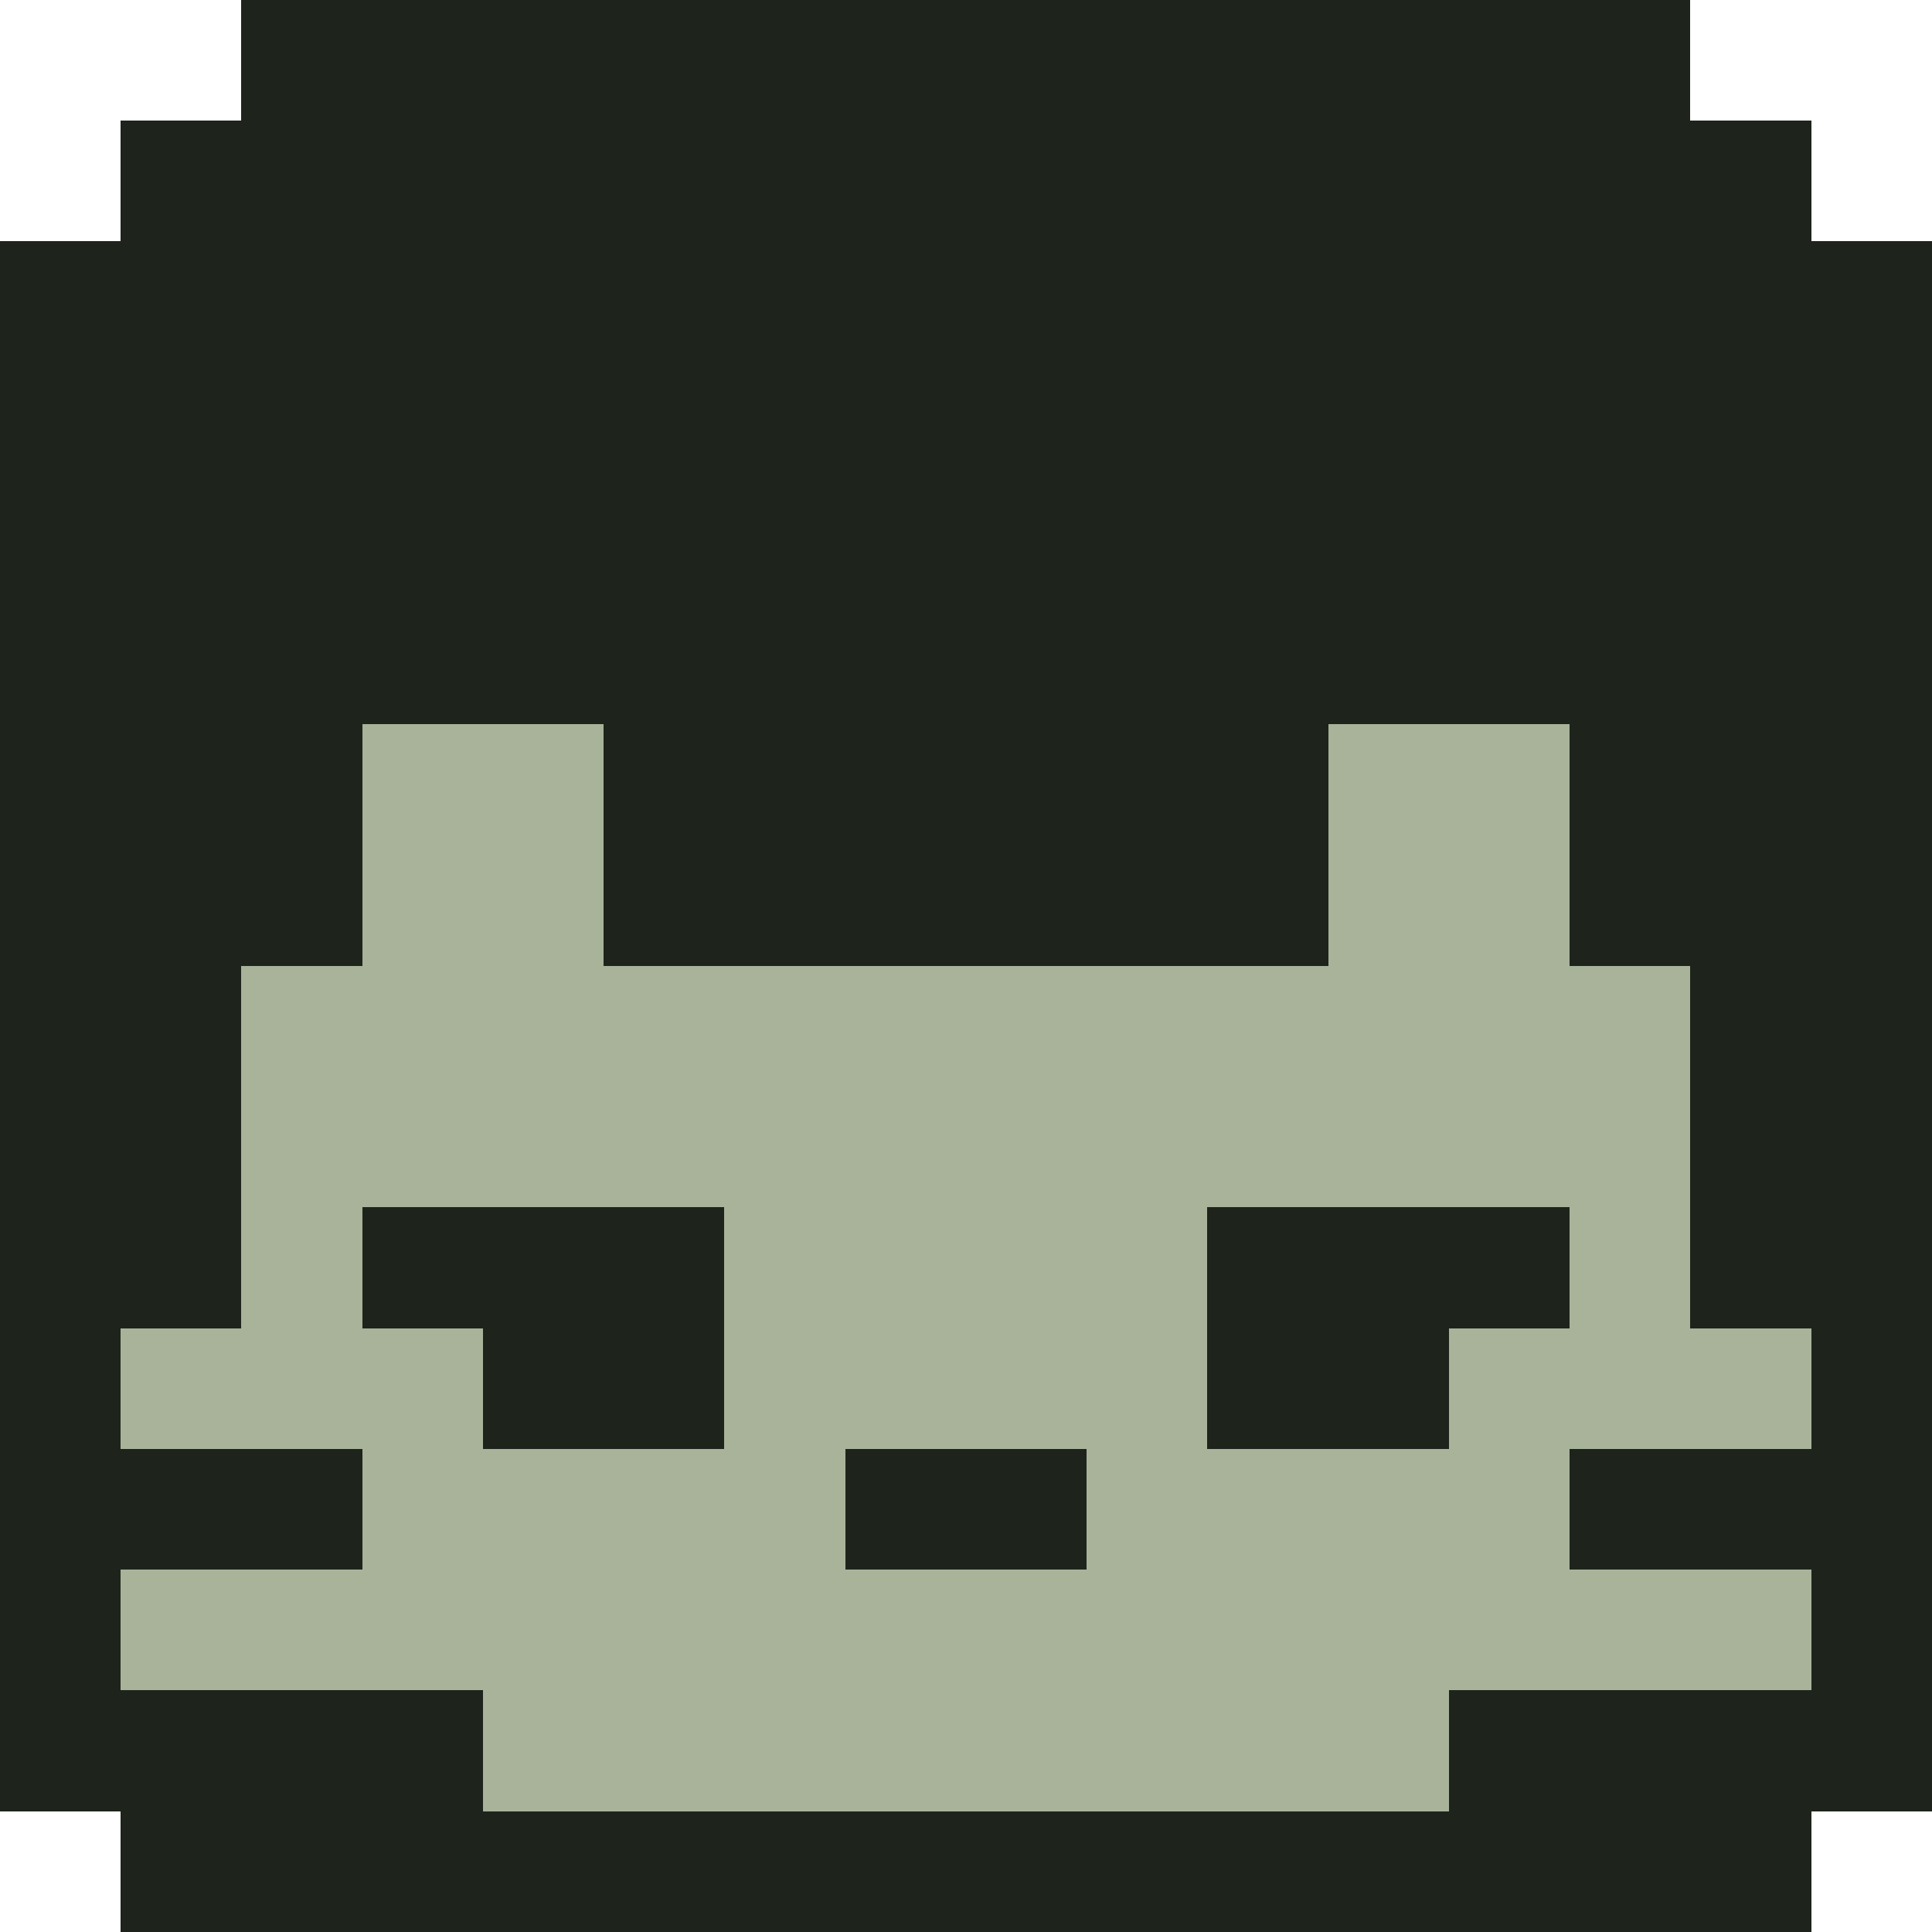
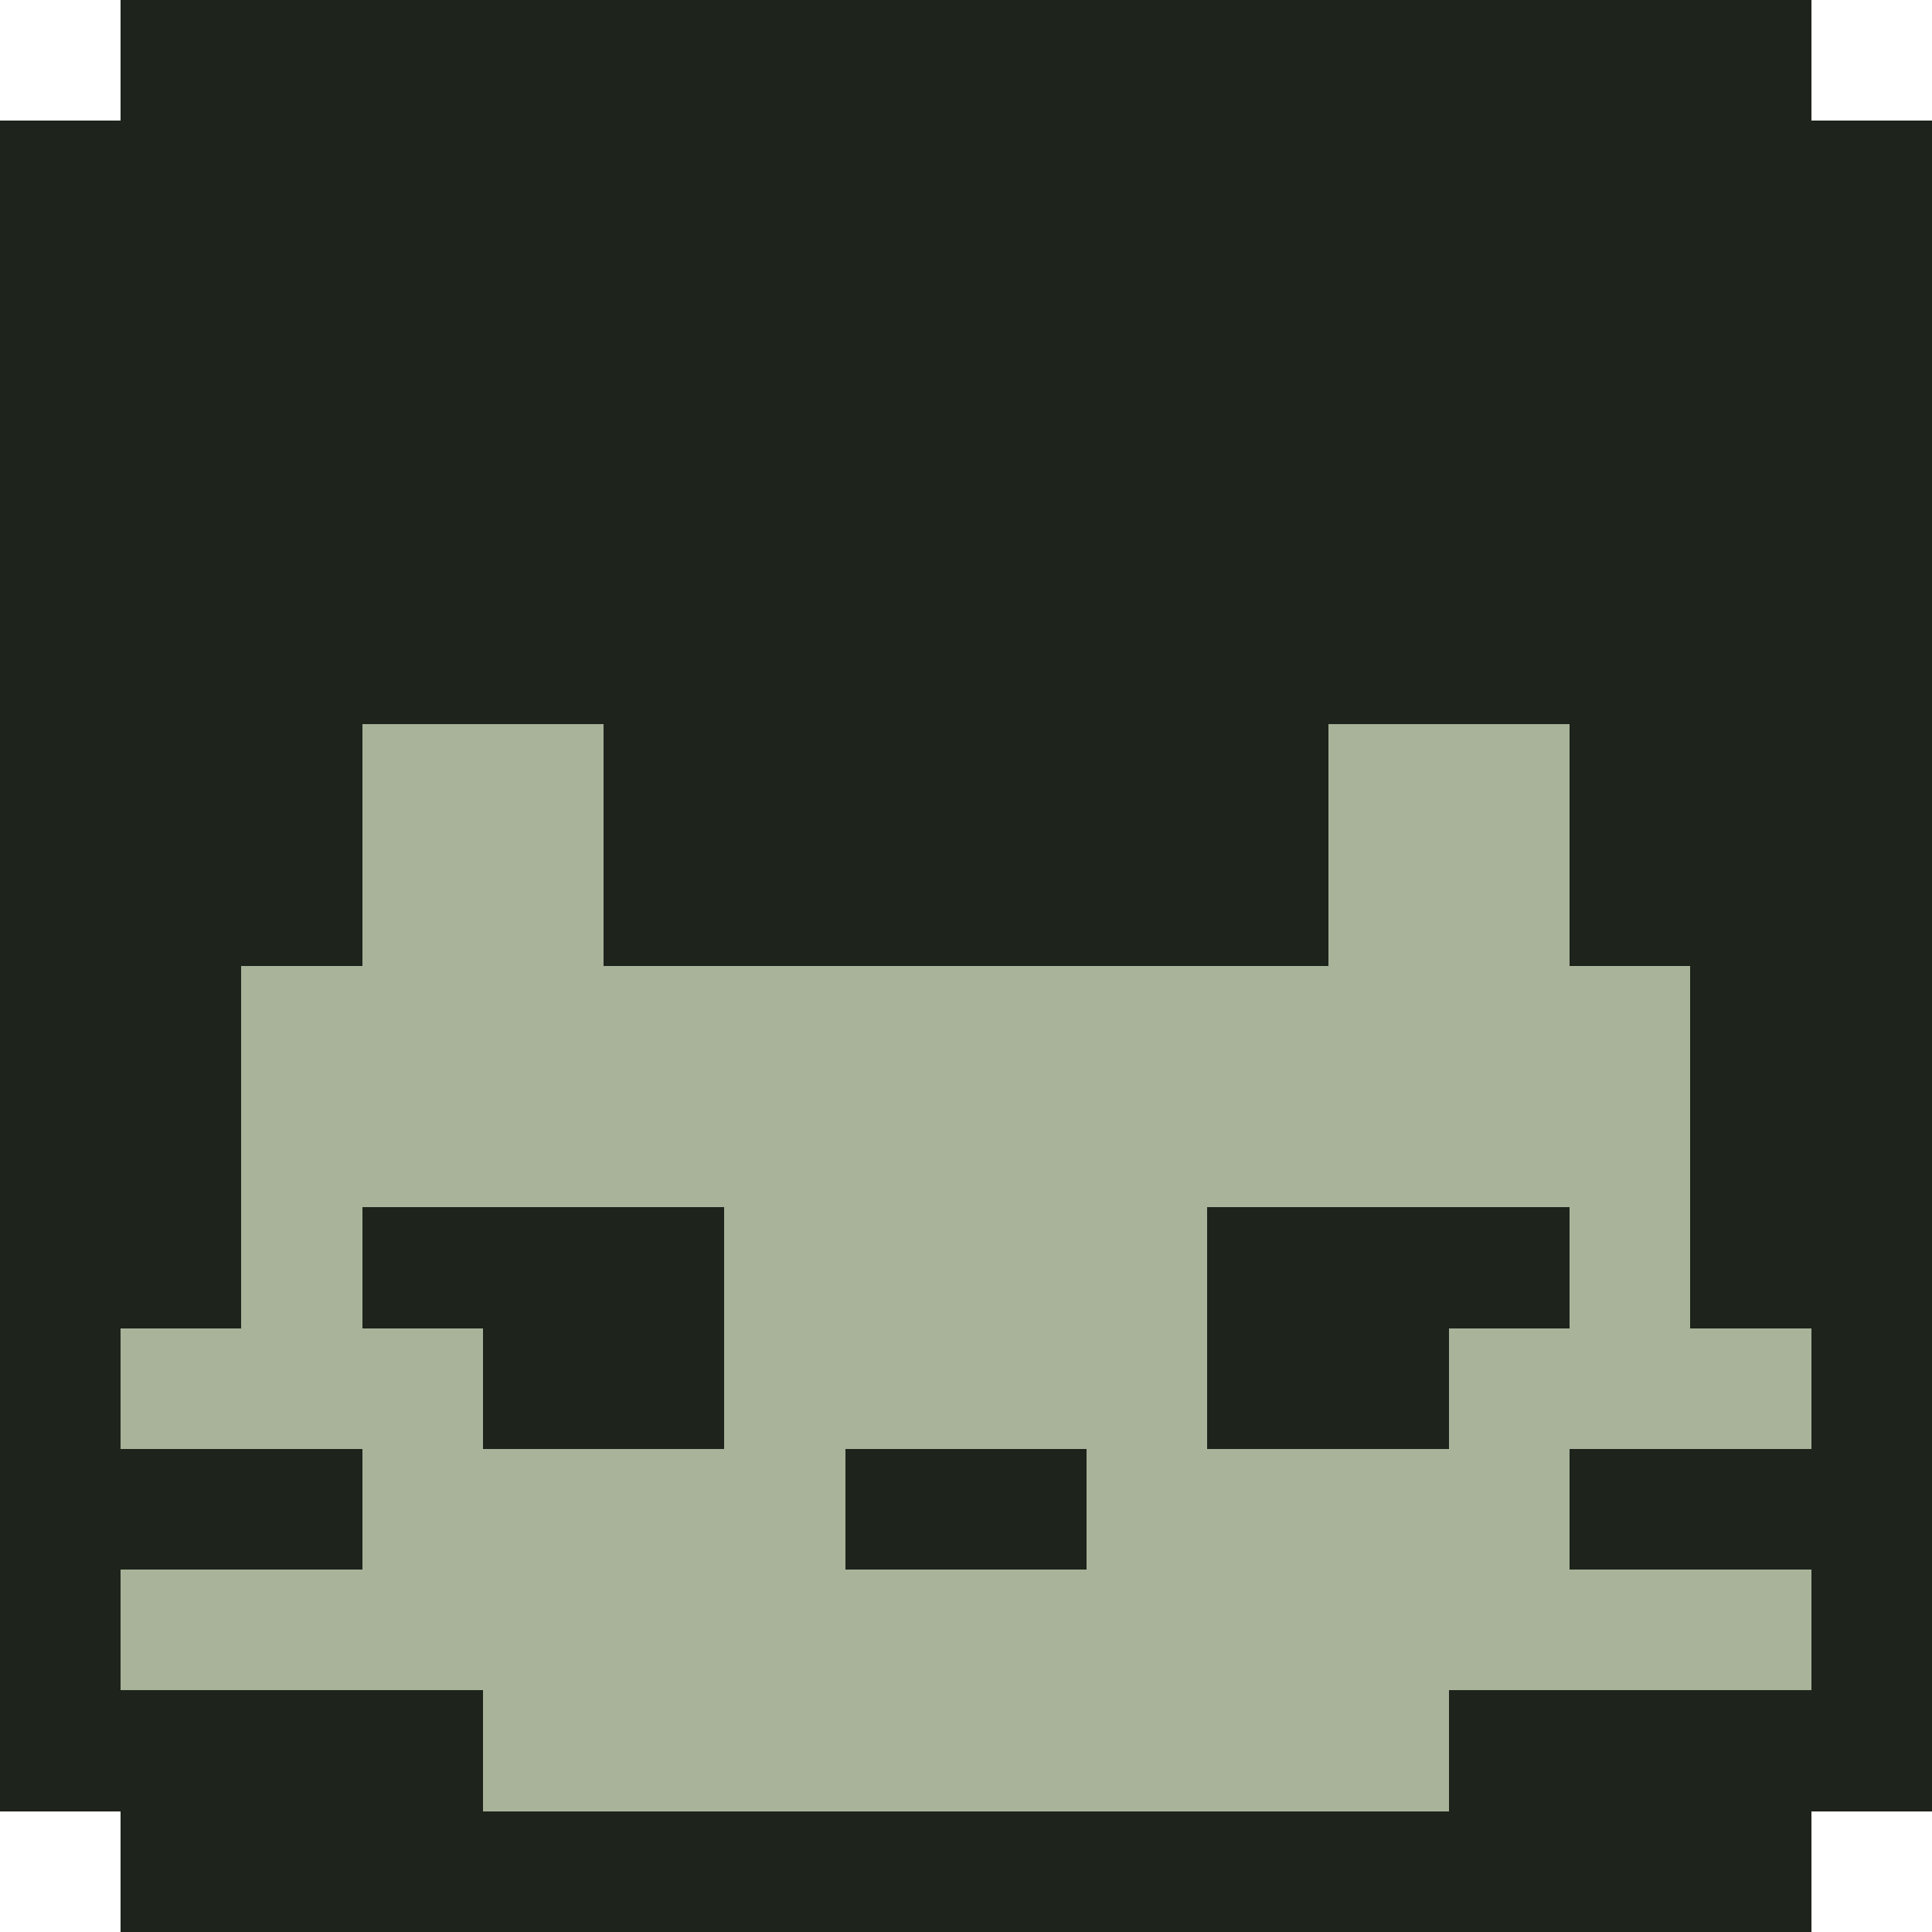
<svg xmlns="http://www.w3.org/2000/svg" viewBox="0 0 16 16" width="16" height="16" shape-rendering="crispEdges">
-   <rect x="2" width="12" height="1" fill="#1e241c" />
-   <rect x="1" y="1" width="14" height="1" fill="#1e241c" />
-   <rect y="2" width="16" height="13" fill="#1e241c" />
+   <rect x="1" width="14" height="1" fill="#1e241c" />
+   <rect y="1" width="16" height="14" fill="#1e241c" />
  <rect x="1" y="15" width="14" height="1" fill="#1e241c" />
  <g fill="#a8b39a">
    <rect x="3" y="6" width="2" height="2" />
    <rect x="11" y="6" width="2" height="2" />
    <rect x="2" y="8" width="12" height="7" />
    <rect x="1" y="11" width="14" height="3" />
  </g>
  <g fill="#1e241c">
    <rect x="3" y="10" width="3" height="1" />
    <rect x="10" y="10" width="3" height="1" />
    <rect x="4" y="11" width="2" height="1" />
    <rect x="10" y="11" width="2" height="1" />
    <rect x="7" y="12" width="2" height="1" />
    <rect x="1" y="12" width="2" height="1" />
    <rect x="13" y="12" width="2" height="1" />
    <rect x="1" y="14" width="3" height="1" />
    <rect x="12" y="14" width="3" height="1" />
  </g>
</svg>
